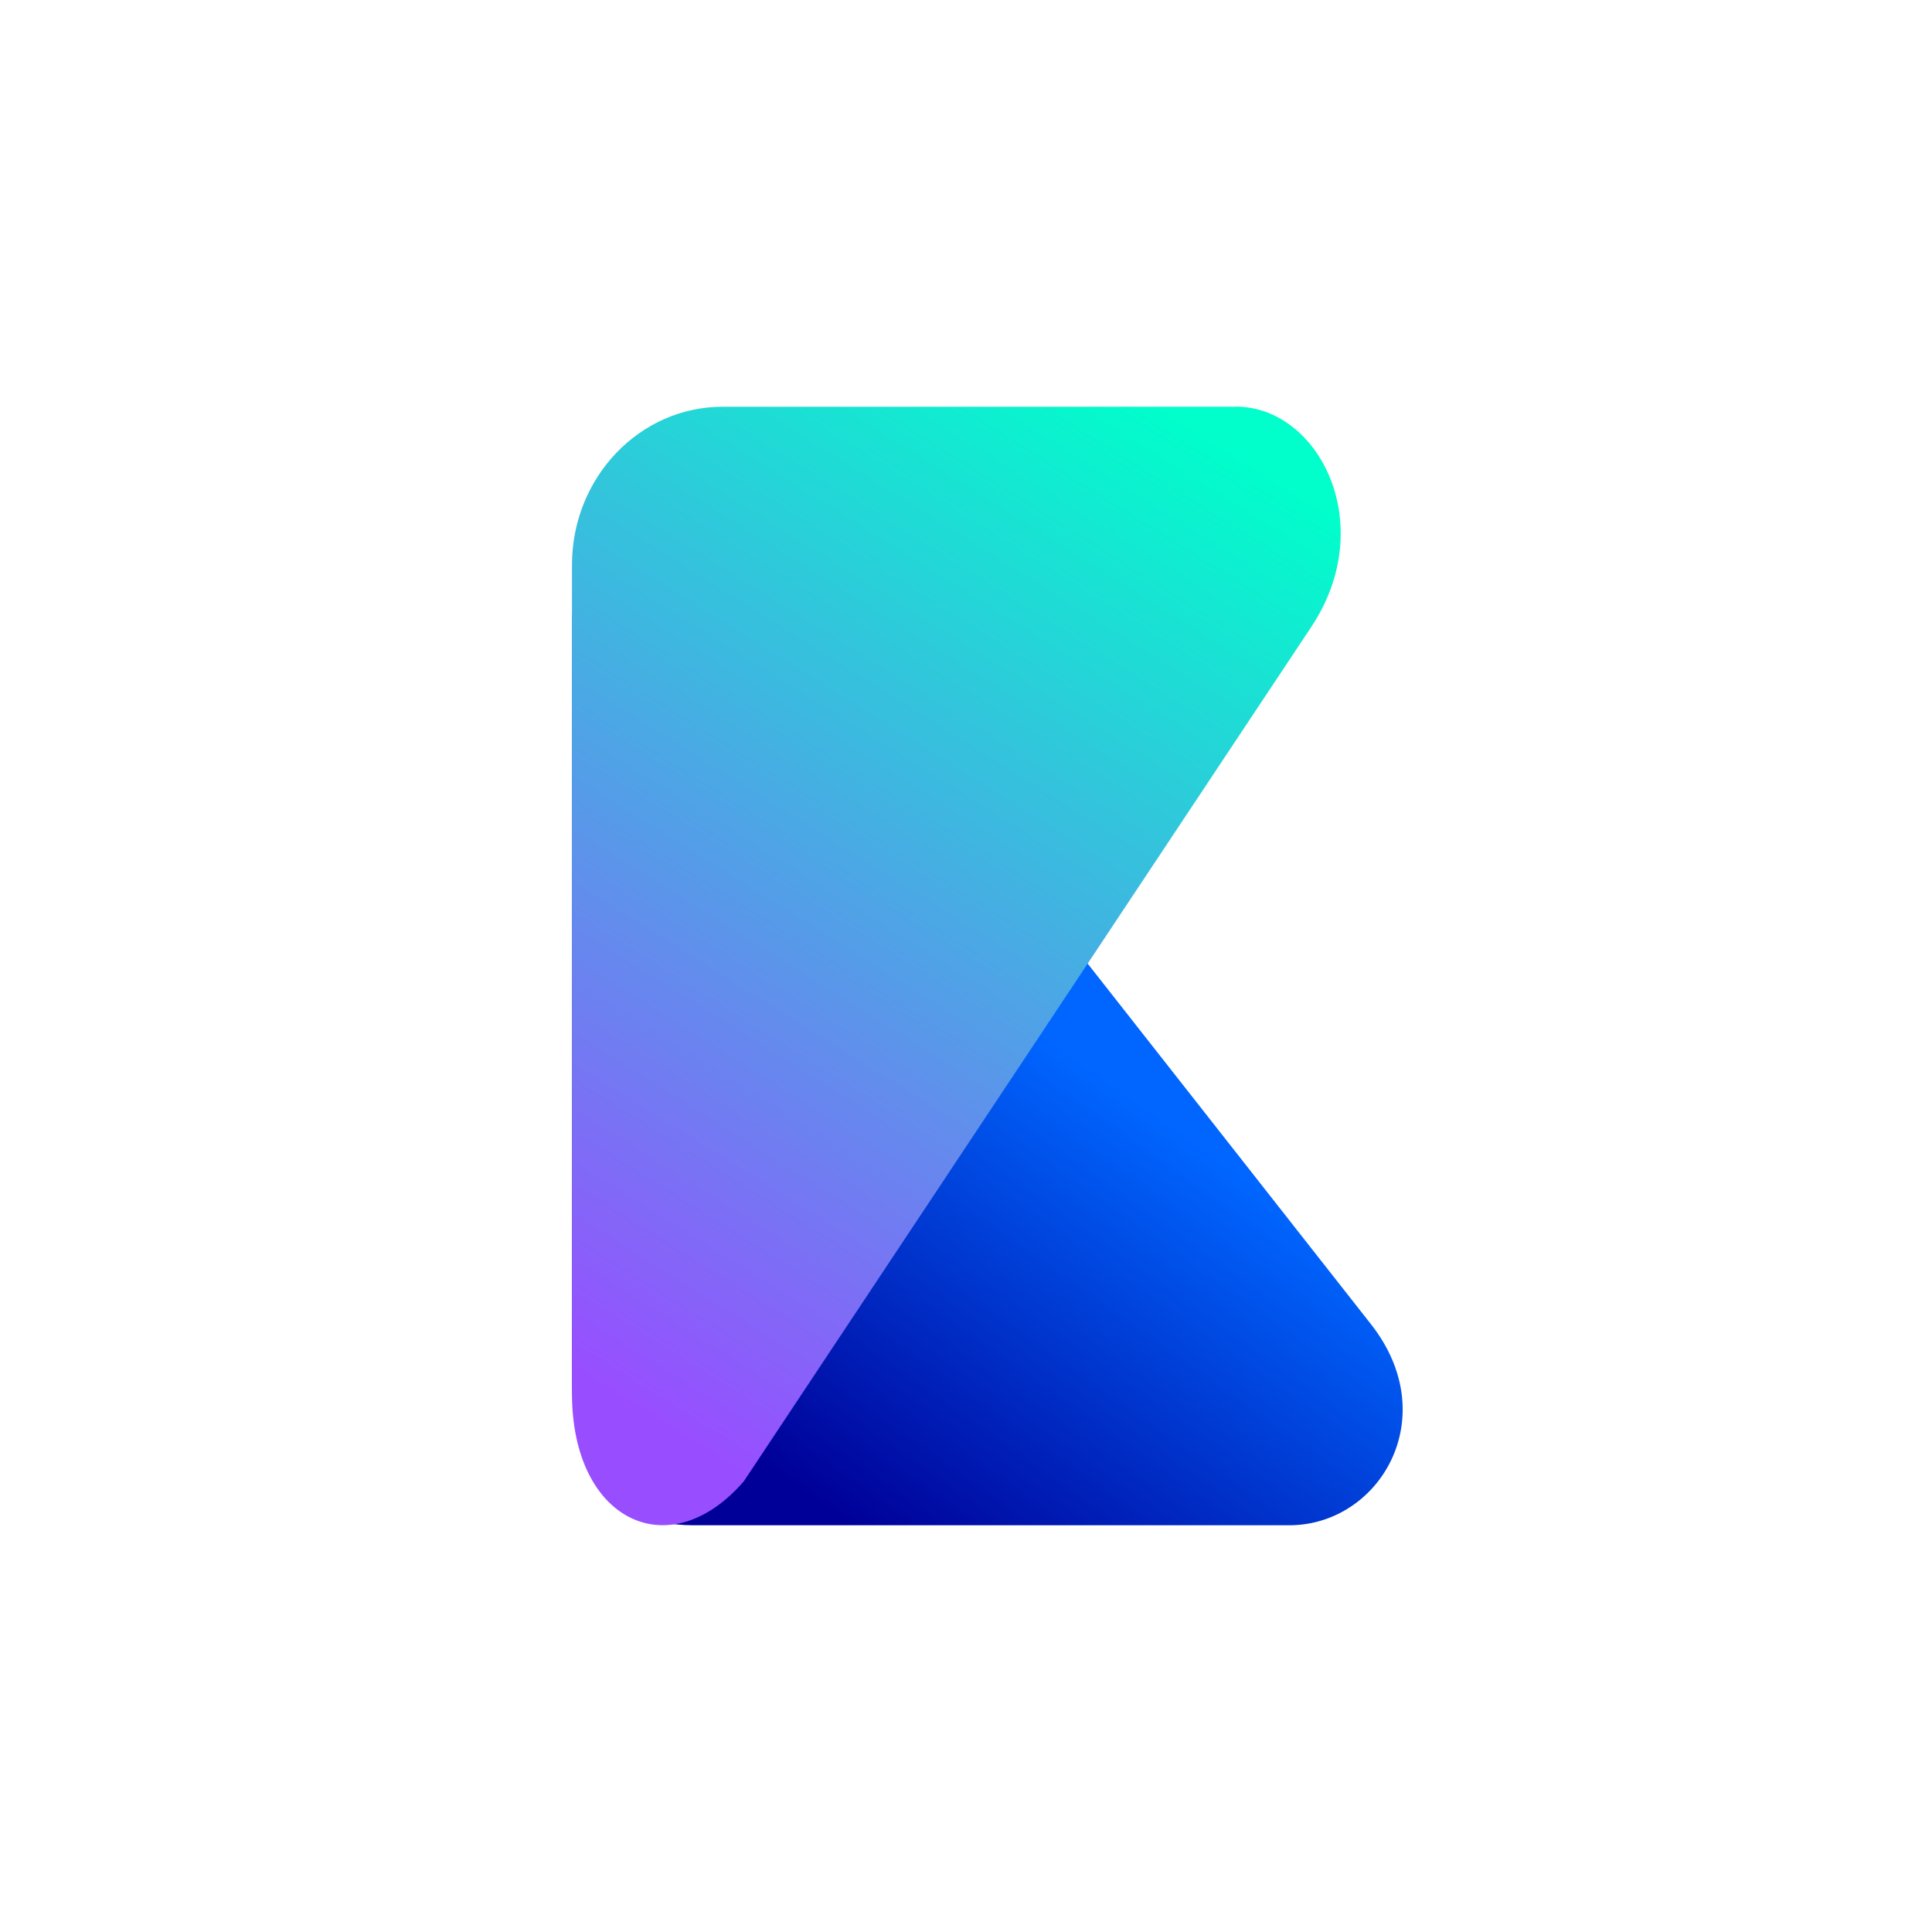
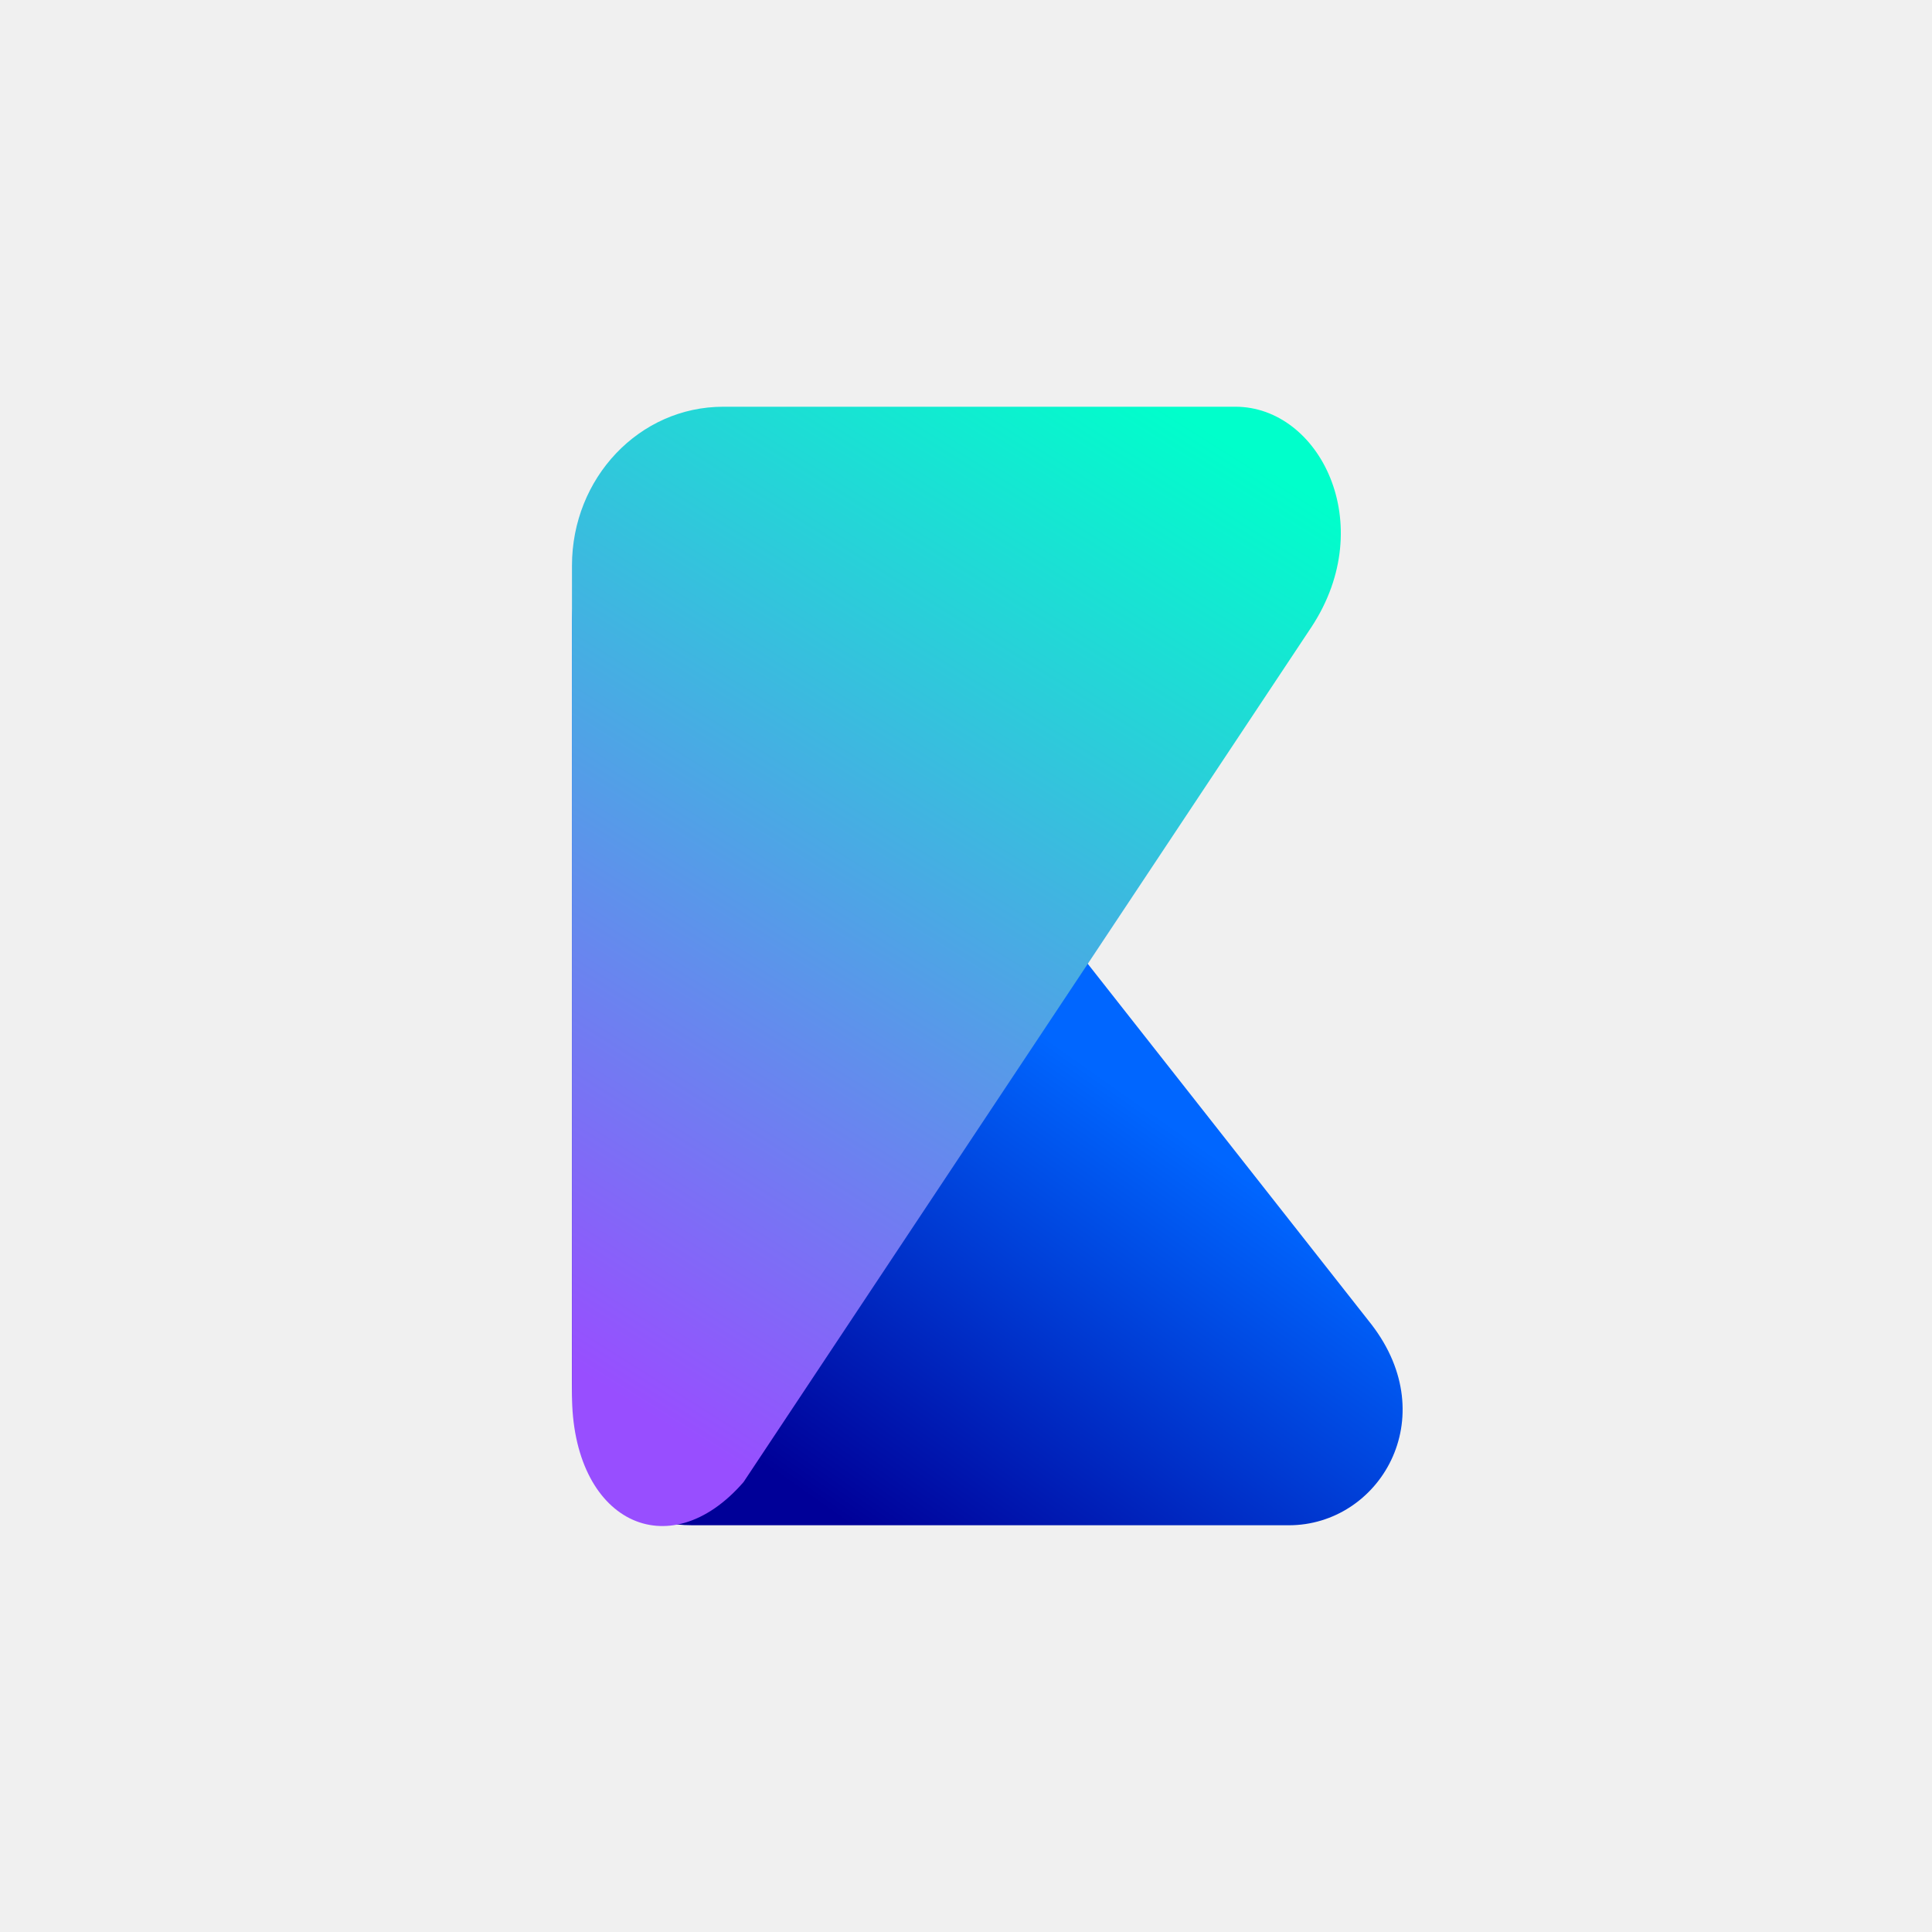
- <svg xmlns="http://www.w3.org/2000/svg" id="Capa_2" data-name="Capa 2" viewBox="0 0 152 152">
-   <defs>
-     <style>
-       .cls-1 {
-         fill: url(#Degradado_sin_nombre_18);
-       }
- 
-       .cls-1, .cls-2, .cls-3 {
-         stroke-width: 0px;
-       }
- 
-       .cls-2 {
-         fill: url(#Degradado_sin_nombre_19);
-       }
- 
-       .cls-3 {
-         fill: #fff;
-       }
-     </style>
-     <linearGradient id="Degradado_sin_nombre_19" data-name="Degradado sin nombre 19" x1="38.2" y1="48.48" x2="78.78" y2="13.94" gradientTransform="translate(0 70.73) scale(1 .6)" gradientUnits="userSpaceOnUse">
-       <stop offset="0" stop-color="#000098" />
-       <stop offset="1" stop-color="#06f" />
-     </linearGradient>
-     <linearGradient id="Degradado_sin_nombre_18" data-name="Degradado sin nombre 18" x1="37.75" y1="345.95" x2="85.04" y2="421.47" gradientTransform="translate(0 449) scale(1 -1)" gradientUnits="userSpaceOnUse">
-       <stop offset="0" stop-color="#984eff" />
-       <stop offset="1" stop-color="#00ffcb" />
-     </linearGradient>
-   </defs>
-   <g id="Capa_1-2" data-name="Capa 1">
+ <svg xmlns="http://www.w3.org/2000/svg" version="1.1" id="Capa_2_00000059312205173861198370000006522504052701585832_" x="0px" y="0px" viewBox="0 0 152 152" style="enable-background:new 0 0 152 152;" xml:space="preserve">
+   <style type="text/css">
+ 	.st0{fill:none;}
+ 	.st1{fill:url(#SVGID_1_);}
+ 	.st2{fill:url(#SVGID_00000170962051728109948080000016598834355997803913_);}
+ </style>
+   <g id="Capa_1-2">
    <g>
-       <rect class="cls-3" width="152" height="152" />
+       <rect class="st0" width="152" height="152" />
      <g>
-         <path class="cls-2" d="M101.42,120h-46.87c-6.93,0-9.54-5.09-9.54-11.37v-59.55c0-9.11,8.26-12.5,14.61-6.3l48.27,61.44c5.72,7.33.62,15.78-6.46,15.78Z" />
-         <path class="cls-1" d="M97.22,32h-40.36c-6.55,0-11.86,5.57-11.86,12.45v65.2c0,9.98,7.64,13.68,13.52,6.89l44.68-67.27c5.29-8.02.57-17.28-5.98-17.28Z" />
+         <linearGradient id="SVGID_1_" gradientUnits="userSpaceOnUse" x1="38.155" y1="-203.094" x2="78.735" y2="-168.554" gradientTransform="matrix(1 0 0 -0.6 0 -22.07)">
+           <stop offset="0" style="stop-color:#000098" />
+           <stop offset="1" style="stop-color:#0066FF" />
+         </linearGradient>
+         <path class="st1" d="M101.4,120H54.5c-6.9,0-9.5-5.1-9.5-11.4V49.1c0-9.1,8.3-12.5,14.6-6.3l48.3,61.4     C113.6,111.6,108.5,120,101.4,120L101.4,120z" />
+         <linearGradient id="SVGID_00000132056700454947408470000005732166237822286783_" gradientUnits="userSpaceOnUse" x1="37.749" y1="734.05" x2="85.039" y2="658.529" gradientTransform="matrix(1 0 0 1 0 -631)">
+           <stop offset="0" style="stop-color:#984EFF" />
+           <stop offset="1" style="stop-color:#00FFCB" />
+         </linearGradient>
+         <path style="fill:url(#SVGID_00000132056700454947408470000005732166237822286783_);" d="M97.2,32H56.9C50.3,32,45,37.6,45,44.5     v65.2c0,10,7.6,13.7,13.5,6.9l44.7-67.3C108.5,41.2,103.8,32,97.2,32L97.2,32z" />
      </g>
    </g>
  </g>
</svg>
